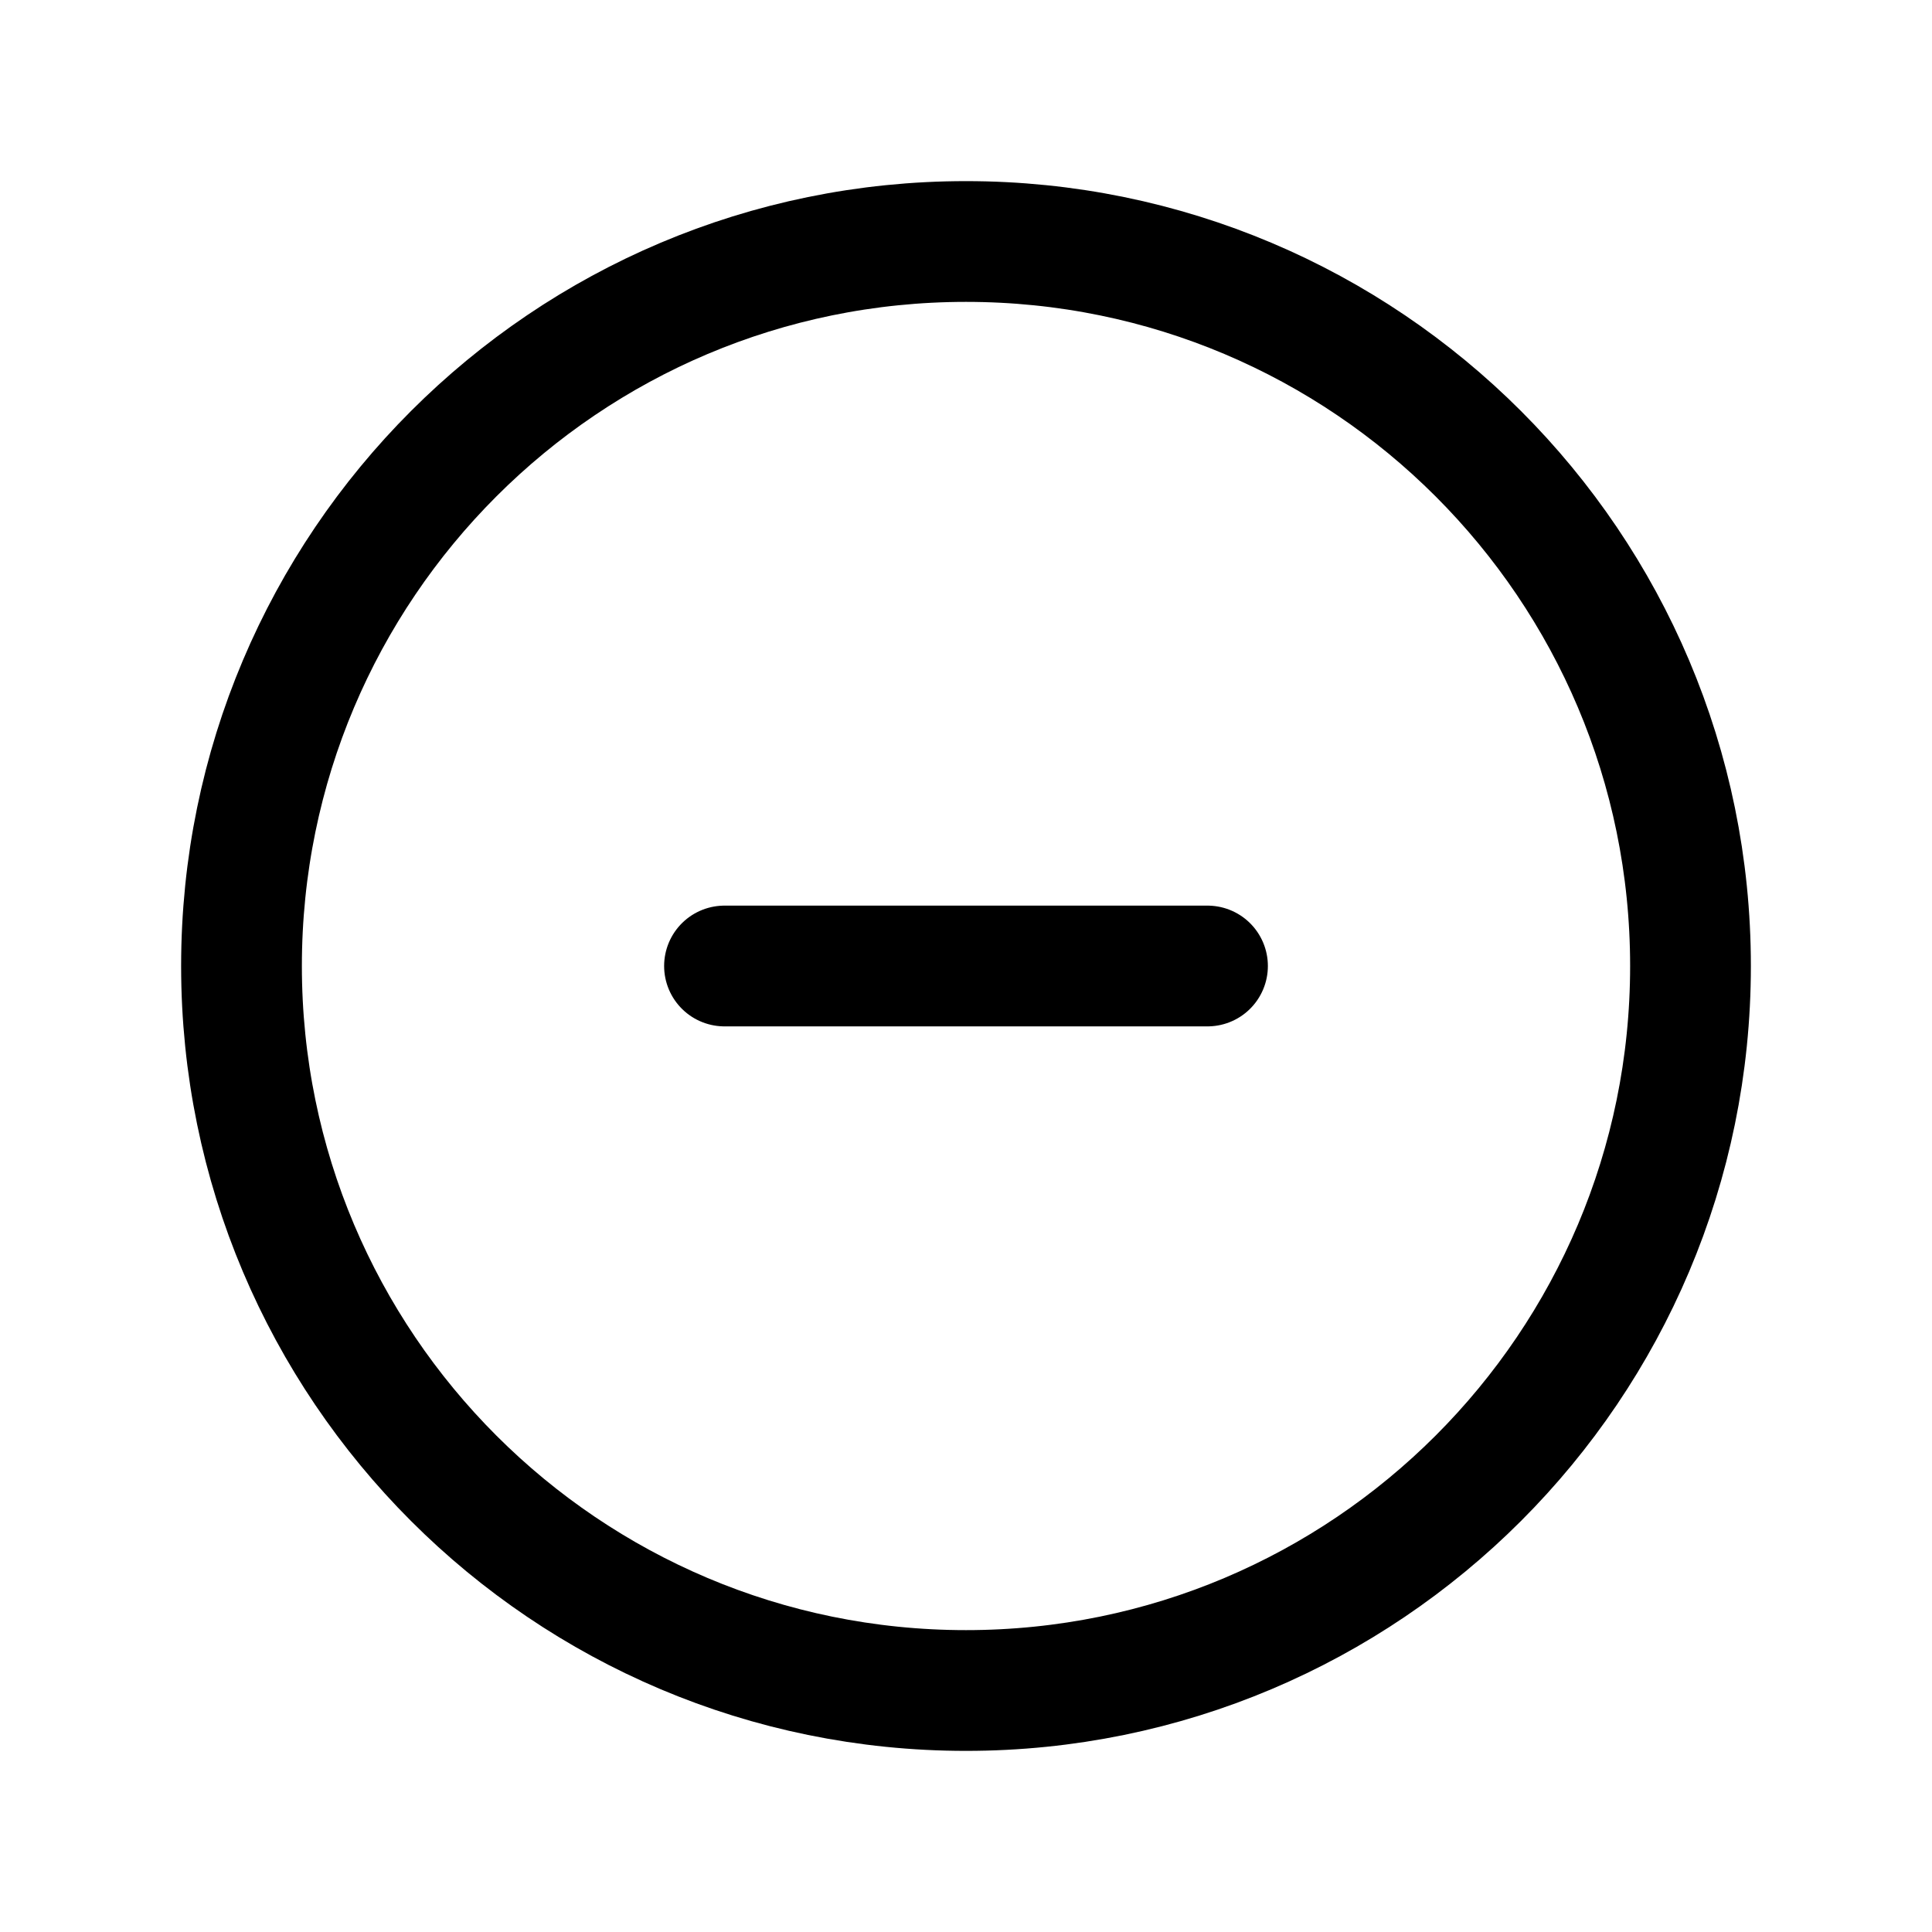
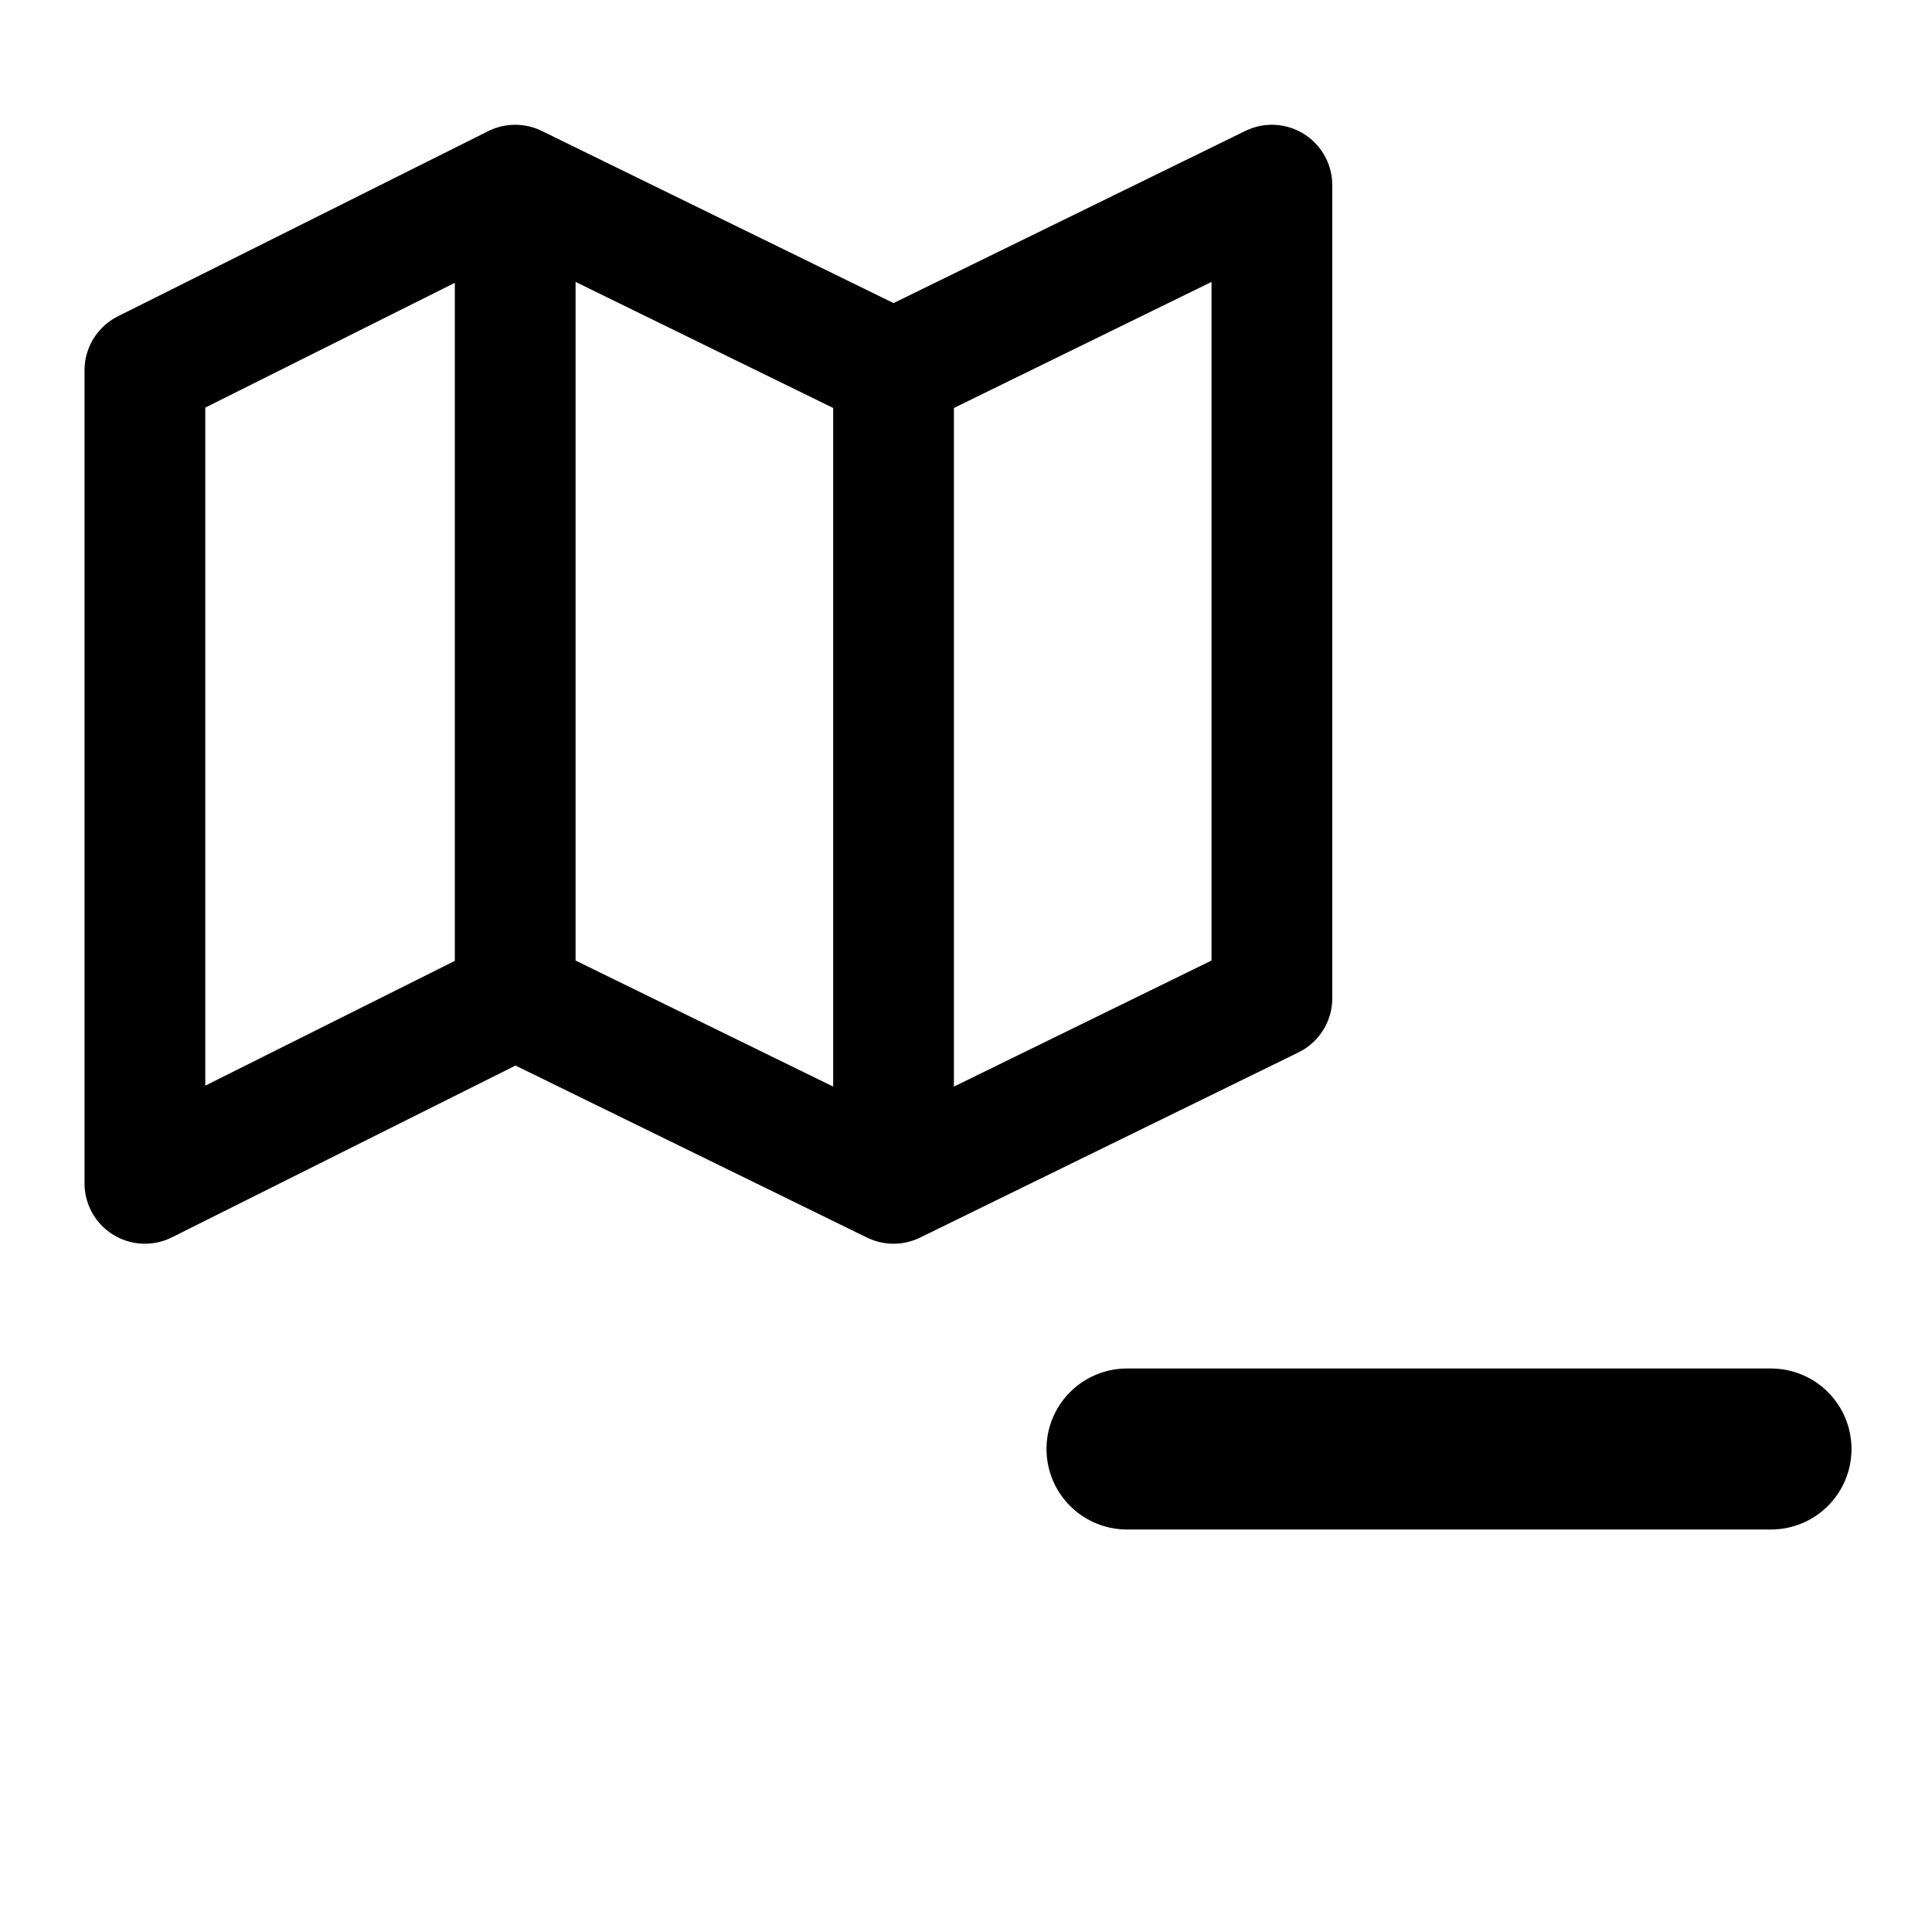
<svg xmlns="http://www.w3.org/2000/svg" viewBox="0 0 24 24" fill="none" stroke="currentColor" stroke-width="1.5" stroke-linecap="round" stroke-linejoin="round">
-   <path d="M3 12a9 9 0 1 0 18 0 9 9 0 1 0-18 0m6 0h6" />
+   <path d="m1.8 4.6 4.6-2.3 4.7 2.3 4.7-2.3v10.1l-4.7 2.3-4.7-2.3-4.6 2.3zm4.6-2.3v10.1m4.7-7.8v10.1" />
+   <path stroke-width="2" d="M14 18h8" />
</svg>
